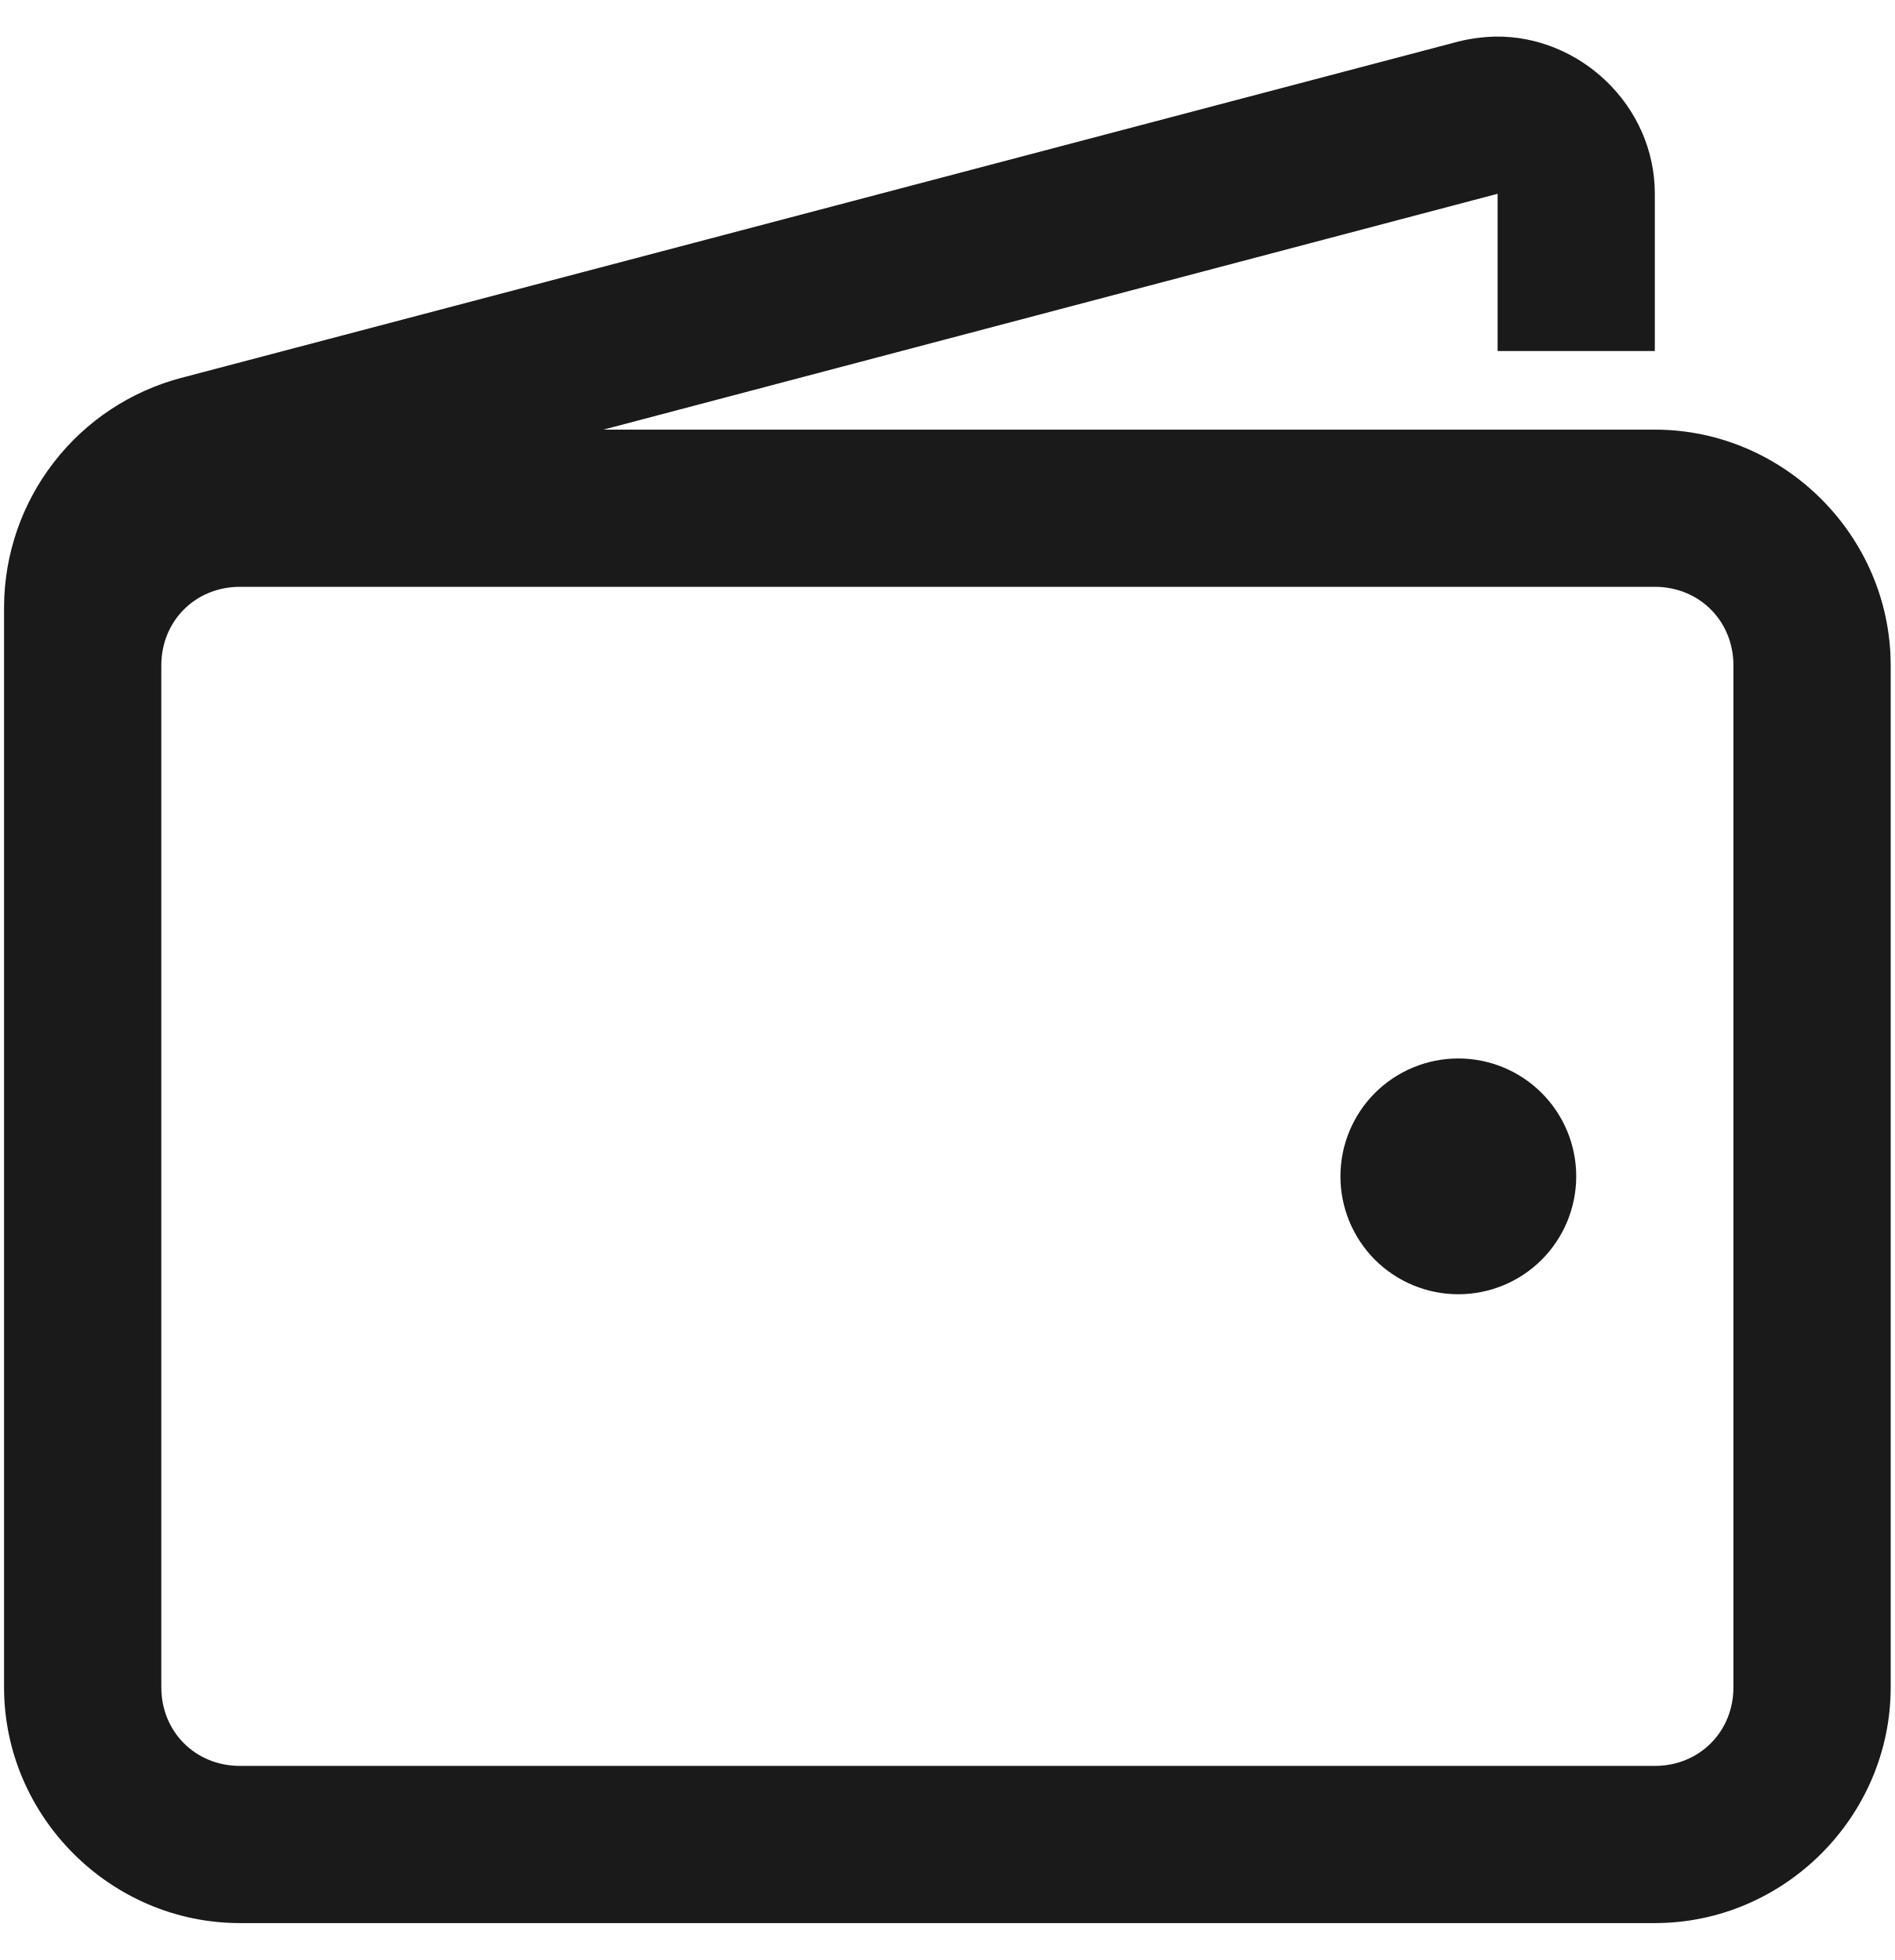
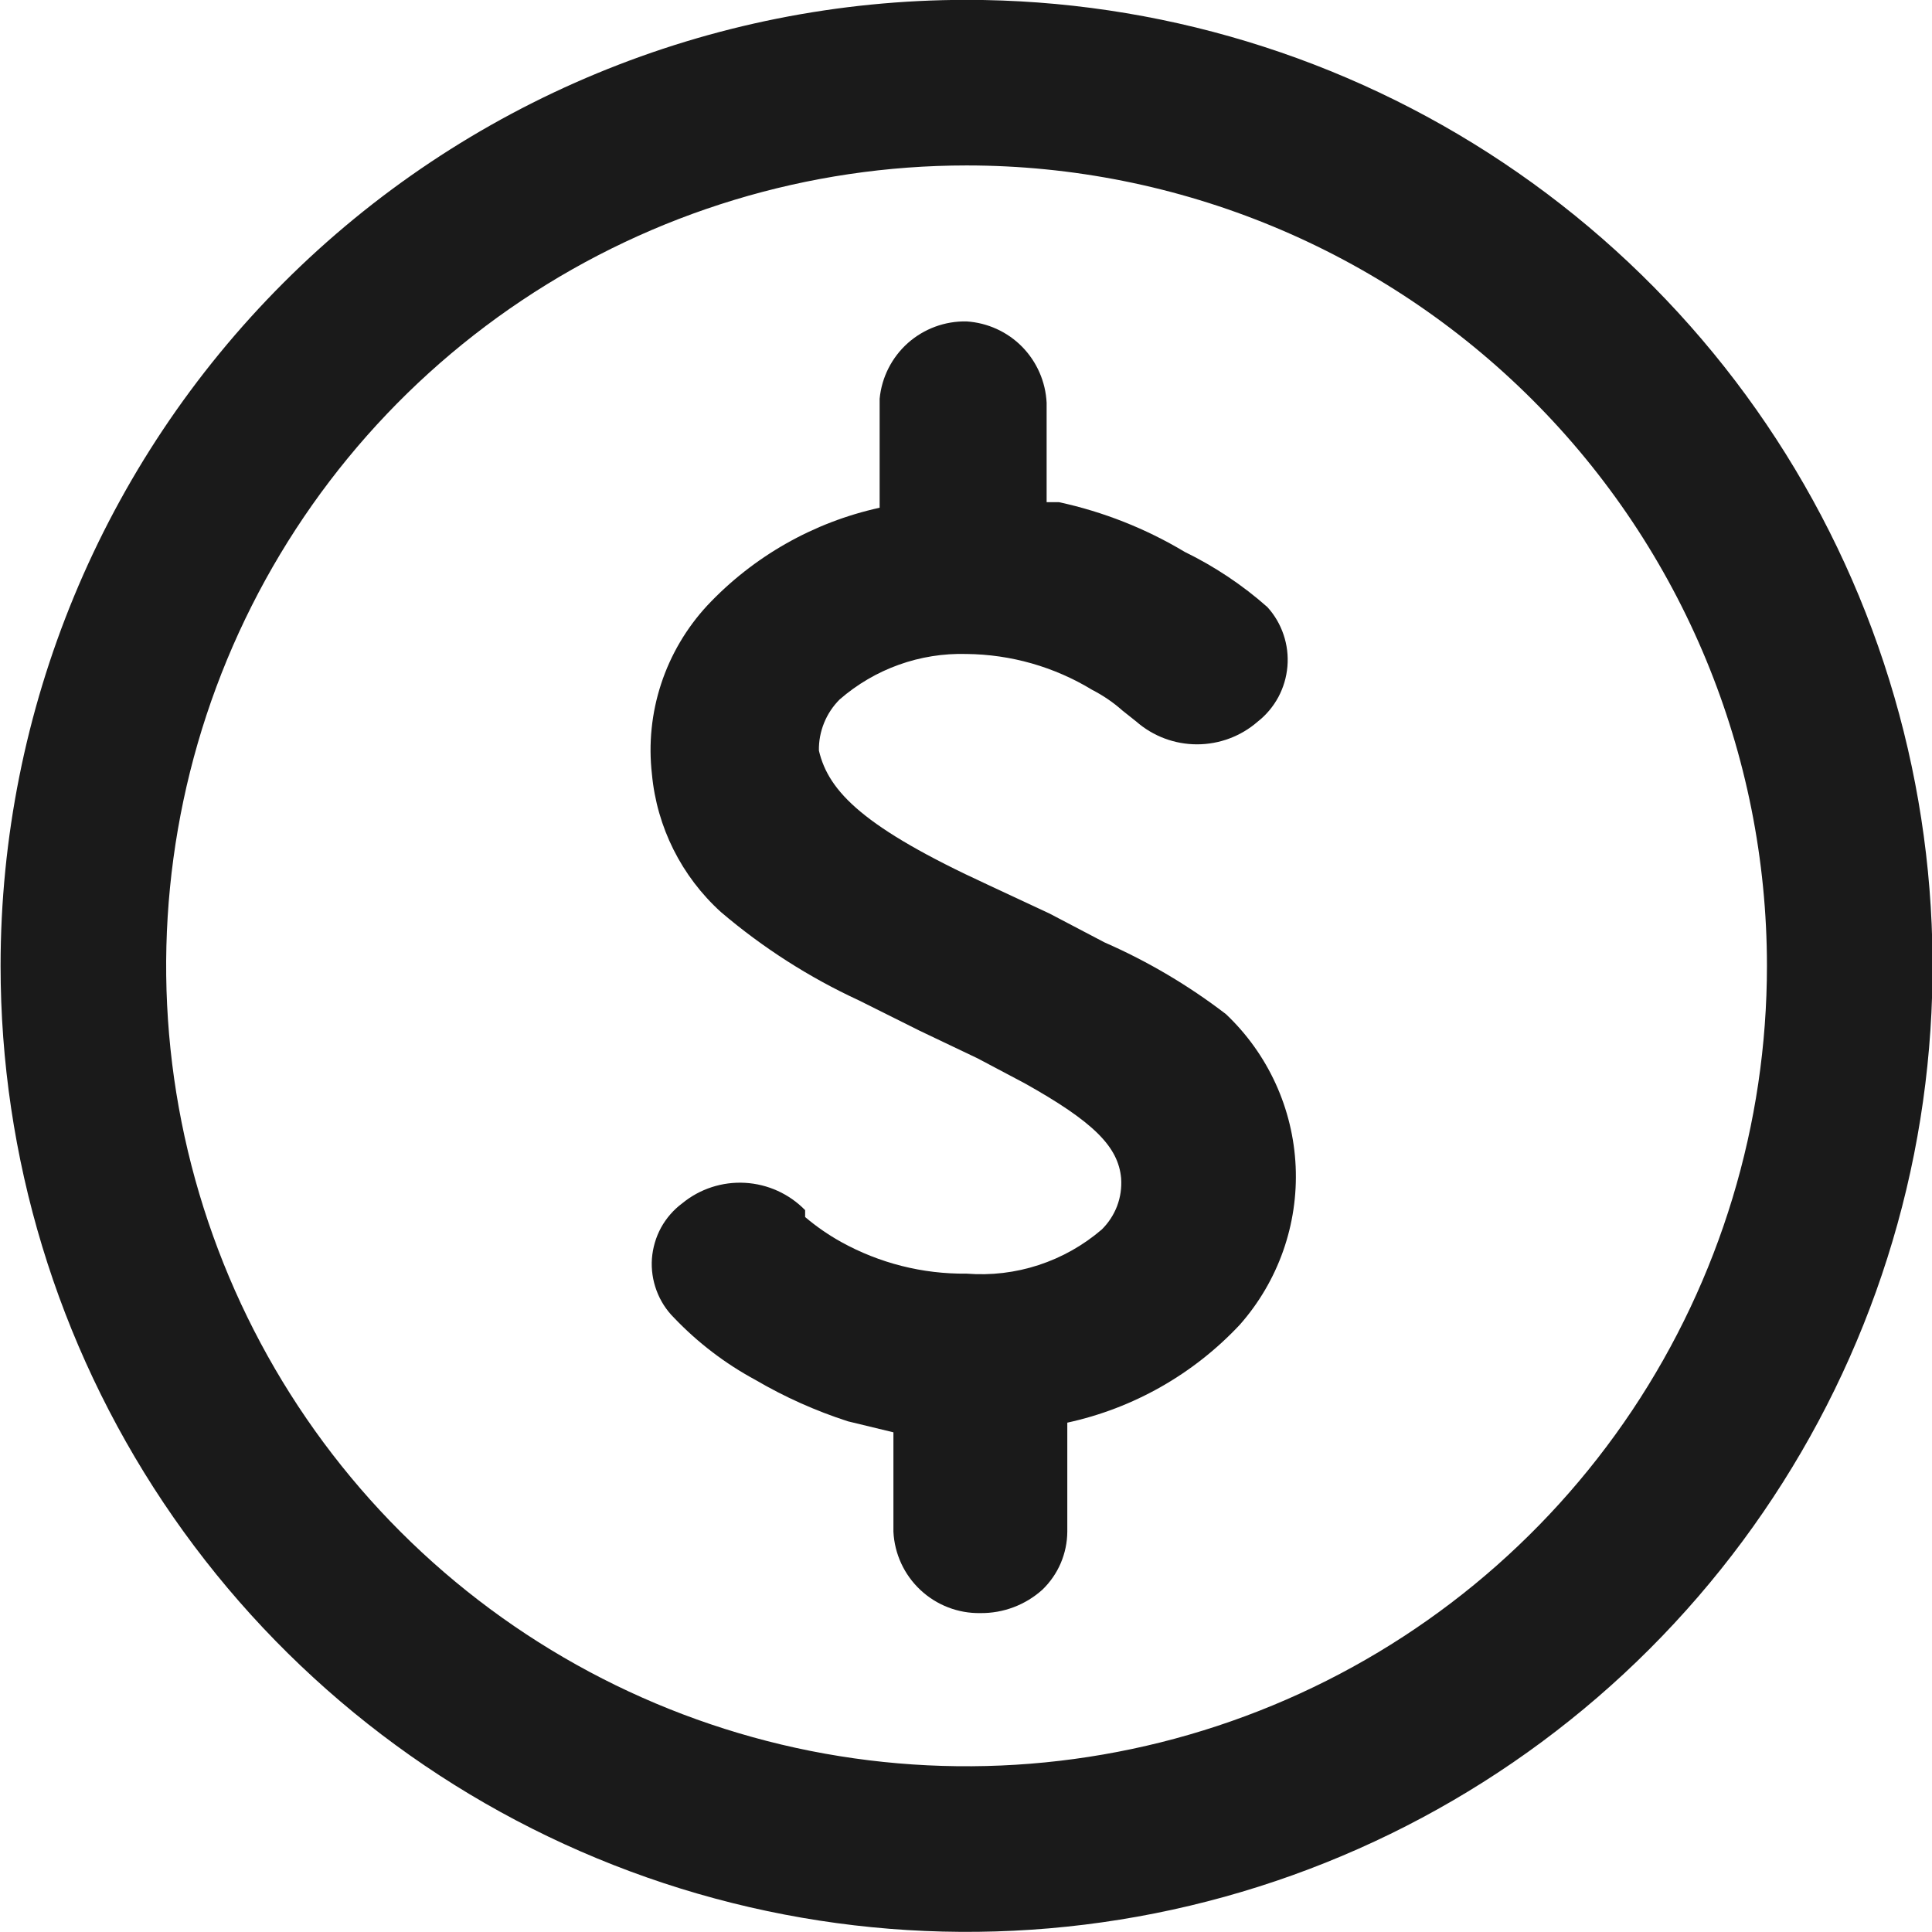
- <svg xmlns="http://www.w3.org/2000/svg" width="29" height="30" viewBox="0 0 29 30" fill="none">
-   <path d="M22.885 0.56C22.694 0.565 22.505 0.59 22.32 0.636L2.77 5.785C1.997 5.99 1.313 6.443 0.824 7.076C0.334 7.708 0.067 8.483 0.062 9.283V25.826C0.062 27.805 1.693 29.435 3.672 29.435H25.328C27.307 29.435 28.938 27.805 28.938 25.826V10.185C28.938 8.206 27.307 6.576 25.328 6.576H9.236L22.922 2.966V5.373H25.328V2.966C25.328 1.613 24.177 0.541 22.885 0.56ZM3.672 8.982H25.328C26.009 8.982 26.531 9.504 26.531 10.185V25.826C26.531 26.507 26.009 27.029 25.328 27.029H3.672C2.991 27.029 2.469 26.507 2.469 25.826V10.185C2.469 9.504 2.991 8.982 3.672 8.982ZM22.32 16.201C21.842 16.201 21.383 16.391 21.044 16.729C20.706 17.068 20.516 17.527 20.516 18.005C20.516 18.484 20.706 18.943 21.044 19.282C21.383 19.62 21.842 19.81 22.32 19.81C22.799 19.81 23.258 19.62 23.596 19.282C23.935 18.943 24.125 18.484 24.125 18.005C24.125 17.527 23.935 17.068 23.596 16.729C23.258 16.391 22.799 16.201 22.32 16.201Z" fill="#1A1A1A" />
+ <svg xmlns="http://www.w3.org/2000/svg" width="30" height="30" viewBox="0 0 30 30" fill="none">
+   <path d="M15.009 -0.002C17.976 -0.002 20.876 0.878 23.342 2.526C25.809 4.174 27.732 6.517 28.867 9.258C30.002 11.999 30.299 15.015 29.721 17.924C29.142 20.834 27.713 23.507 25.615 25.605C23.518 27.702 20.845 29.131 17.935 29.71C15.025 30.289 12.009 29.991 9.269 28.856C6.528 27.721 4.185 25.798 2.537 23.332C0.889 20.865 0.009 17.965 0.009 14.998C0.009 11.02 1.589 7.204 4.402 4.391C7.215 1.578 11.03 -0.002 15.009 -0.002ZM15.009 2.569C12.551 2.569 10.148 3.298 8.104 4.664C6.06 6.03 4.467 7.971 3.526 10.242C2.586 12.513 2.339 15.012 2.819 17.423C3.299 19.834 4.482 22.048 6.22 23.786C7.959 25.524 10.173 26.708 12.584 27.188C14.995 27.667 17.494 27.421 19.765 26.48C22.036 25.54 23.977 23.947 25.343 21.903C26.708 19.859 27.437 17.456 27.437 14.998C27.437 11.702 26.128 8.541 23.797 6.21C21.466 3.879 18.305 2.569 15.009 2.569Z" fill="#1A1A1A" />
+   <path d="M15.009 4.991C14.674 4.984 14.349 5.104 14.098 5.326C13.848 5.549 13.691 5.858 13.659 6.191V7.884C12.633 8.109 11.699 8.639 10.98 9.405C10.658 9.754 10.414 10.168 10.266 10.619C10.118 11.07 10.069 11.548 10.123 12.02C10.199 12.843 10.582 13.607 11.194 14.162C11.843 14.715 12.564 15.177 13.337 15.534L14.28 16.005L15.18 16.434L15.909 16.82C16.98 17.419 17.366 17.805 17.409 18.298C17.419 18.444 17.398 18.591 17.346 18.728C17.294 18.864 17.213 18.988 17.109 19.091C16.821 19.338 16.488 19.526 16.127 19.644C15.767 19.762 15.387 19.807 15.009 19.777C14.327 19.785 13.655 19.615 13.059 19.284C12.861 19.174 12.674 19.044 12.502 18.898V18.791C12.255 18.538 11.922 18.387 11.569 18.367C11.216 18.347 10.868 18.46 10.595 18.684C10.459 18.785 10.347 18.914 10.265 19.062C10.184 19.211 10.136 19.375 10.123 19.544C10.111 19.712 10.136 19.882 10.195 20.04C10.254 20.199 10.346 20.343 10.466 20.462C10.834 20.848 11.261 21.174 11.73 21.427C12.184 21.693 12.665 21.908 13.166 22.07L13.873 22.241V23.784C13.89 24.129 14.04 24.453 14.292 24.689C14.544 24.925 14.878 25.054 15.223 25.048C15.579 25.052 15.923 24.922 16.187 24.684C16.308 24.567 16.405 24.427 16.471 24.273C16.537 24.118 16.572 23.952 16.573 23.784V22.091C17.6 21.868 18.534 21.337 19.252 20.57C19.848 19.895 20.159 19.015 20.119 18.115C20.079 17.216 19.691 16.367 19.037 15.748C18.456 15.302 17.823 14.928 17.152 14.634L16.294 14.184L15.33 13.734C13.423 12.855 12.866 12.298 12.716 11.655C12.713 11.508 12.741 11.362 12.796 11.226C12.851 11.09 12.933 10.966 13.037 10.862C13.582 10.387 14.286 10.134 15.009 10.155C15.697 10.162 16.371 10.354 16.959 10.712C17.129 10.799 17.287 10.907 17.43 11.034L17.645 11.205C17.906 11.433 18.241 11.558 18.587 11.558C18.934 11.558 19.269 11.433 19.53 11.205C19.662 11.102 19.77 10.972 19.85 10.825C19.929 10.677 19.977 10.515 19.991 10.348C20.005 10.182 19.985 10.014 19.931 9.855C19.878 9.697 19.793 9.551 19.68 9.427C19.293 9.084 18.86 8.796 18.395 8.569C17.791 8.207 17.132 7.947 16.445 7.798H16.252V6.255C16.236 5.928 16.101 5.619 15.872 5.385C15.643 5.152 15.335 5.012 15.009 4.991Z" fill="#1A1A1A" />
</svg>
